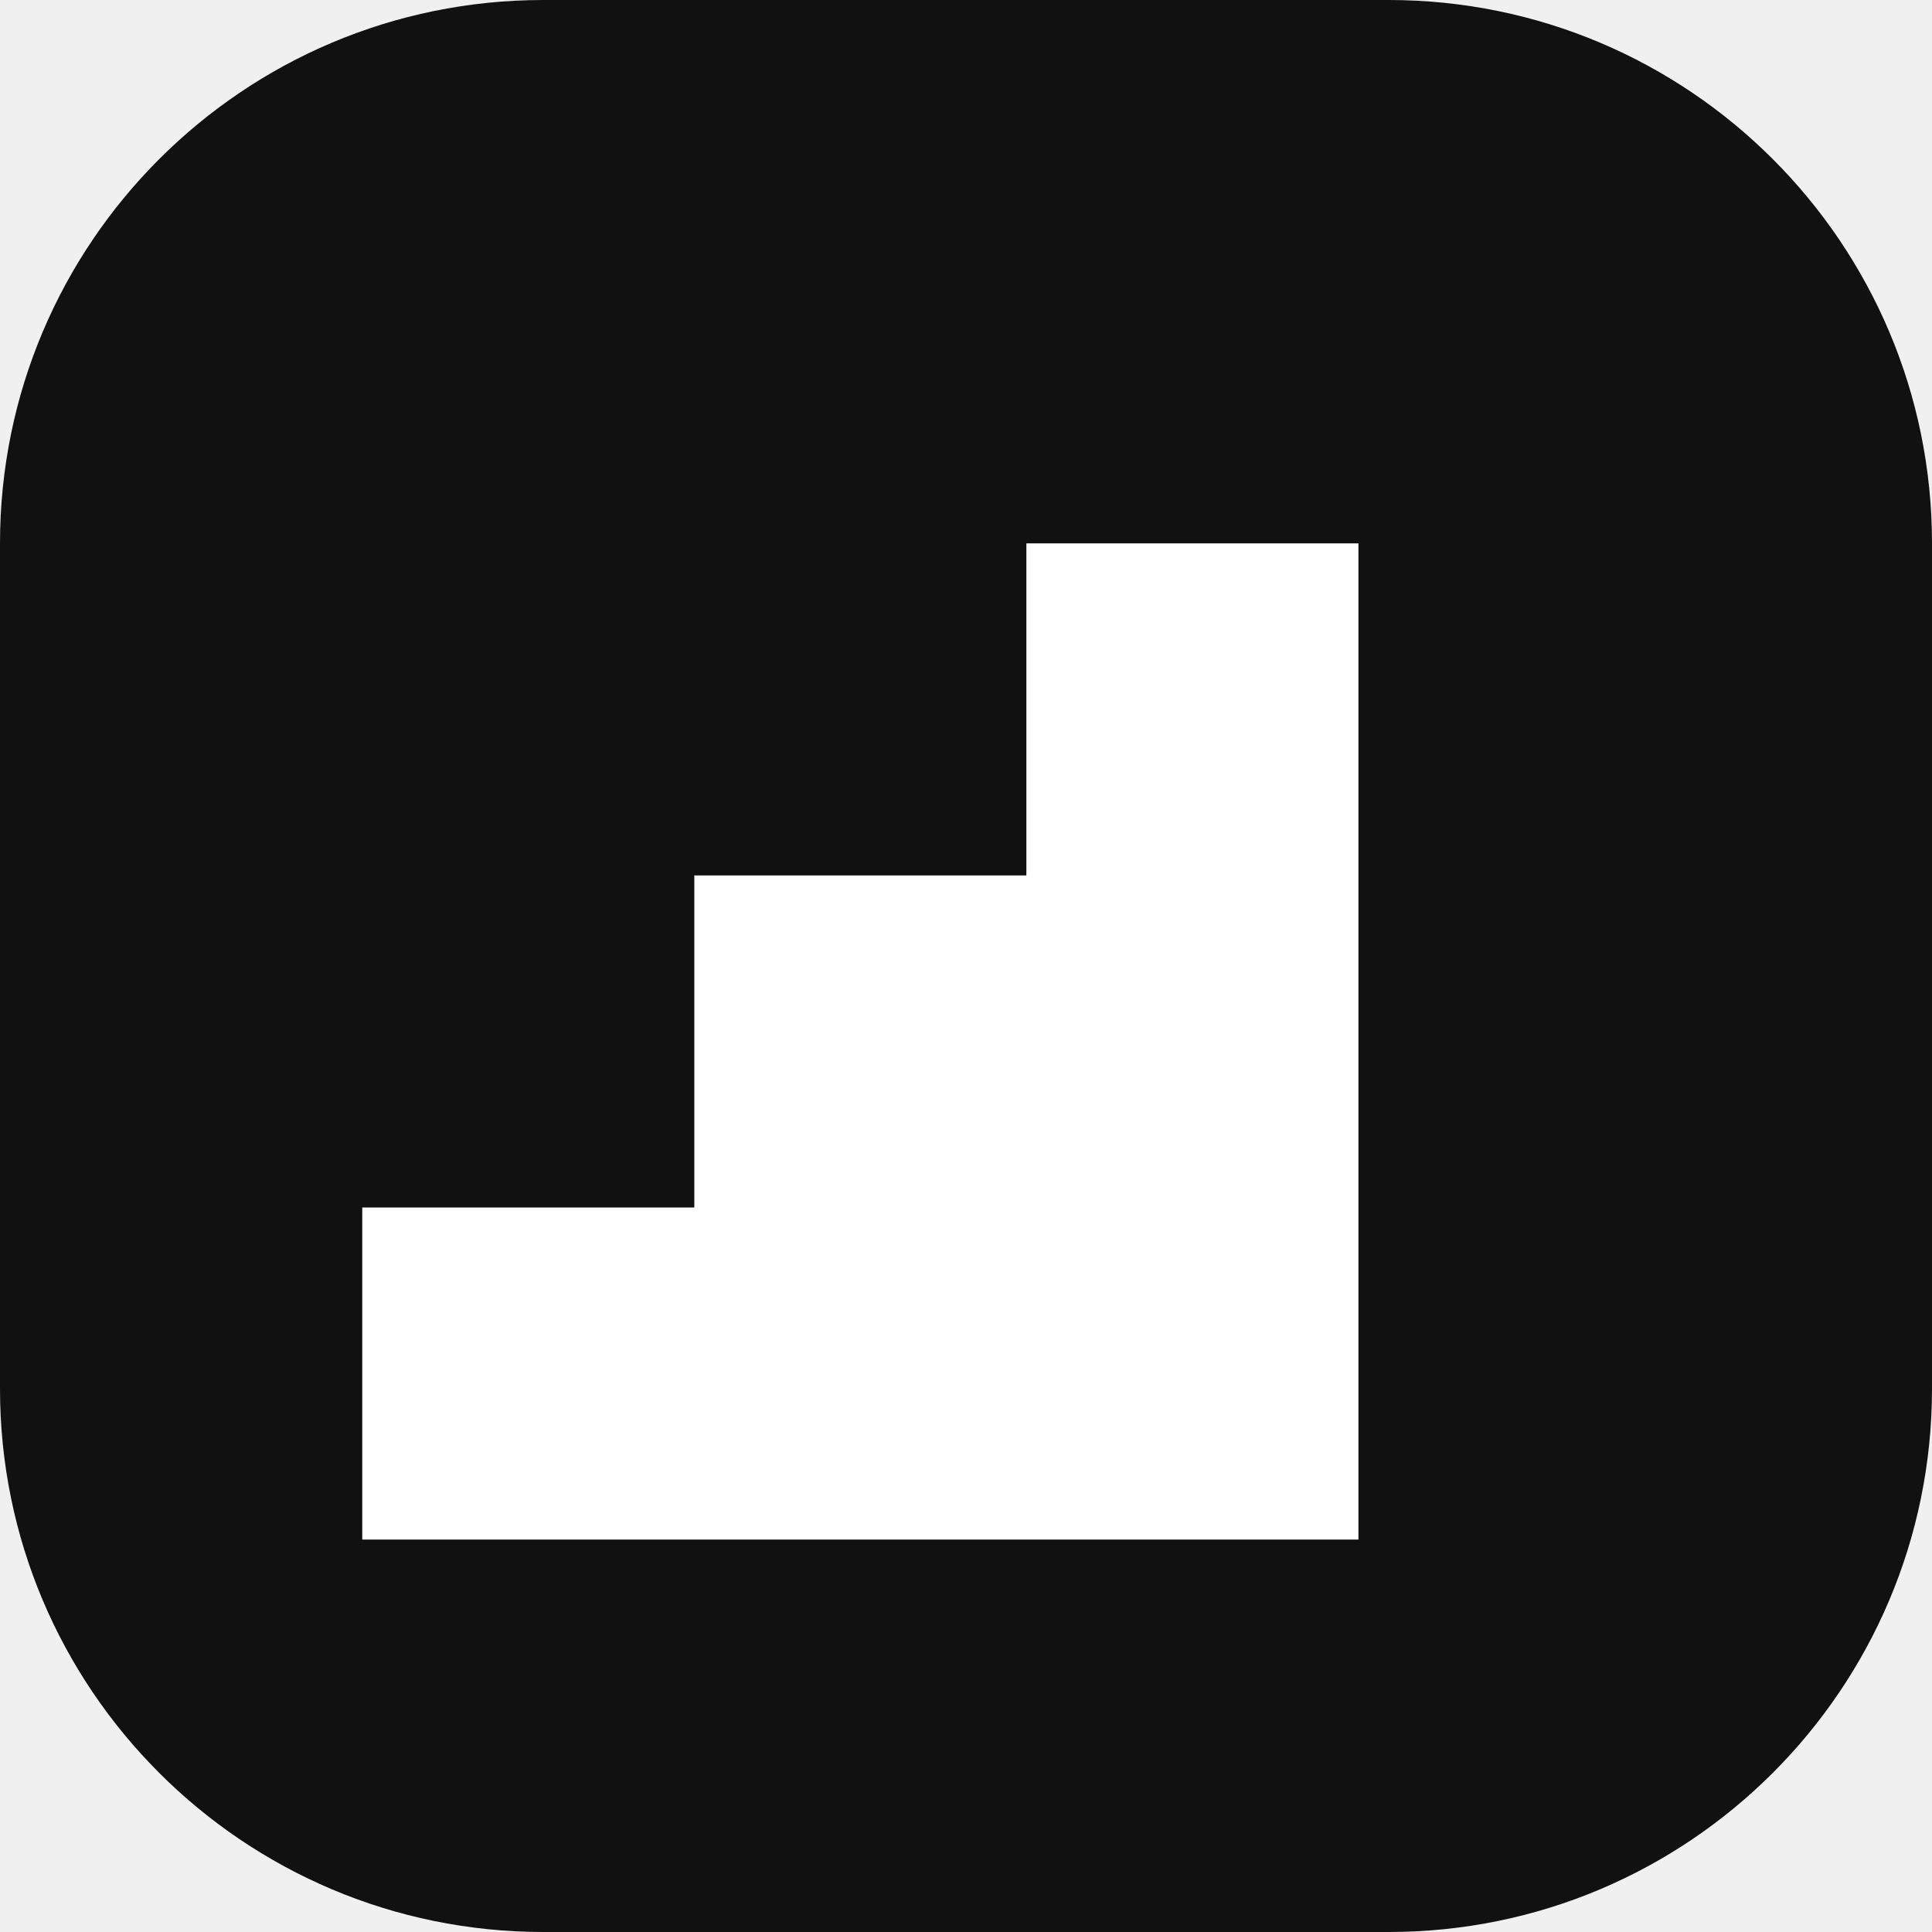
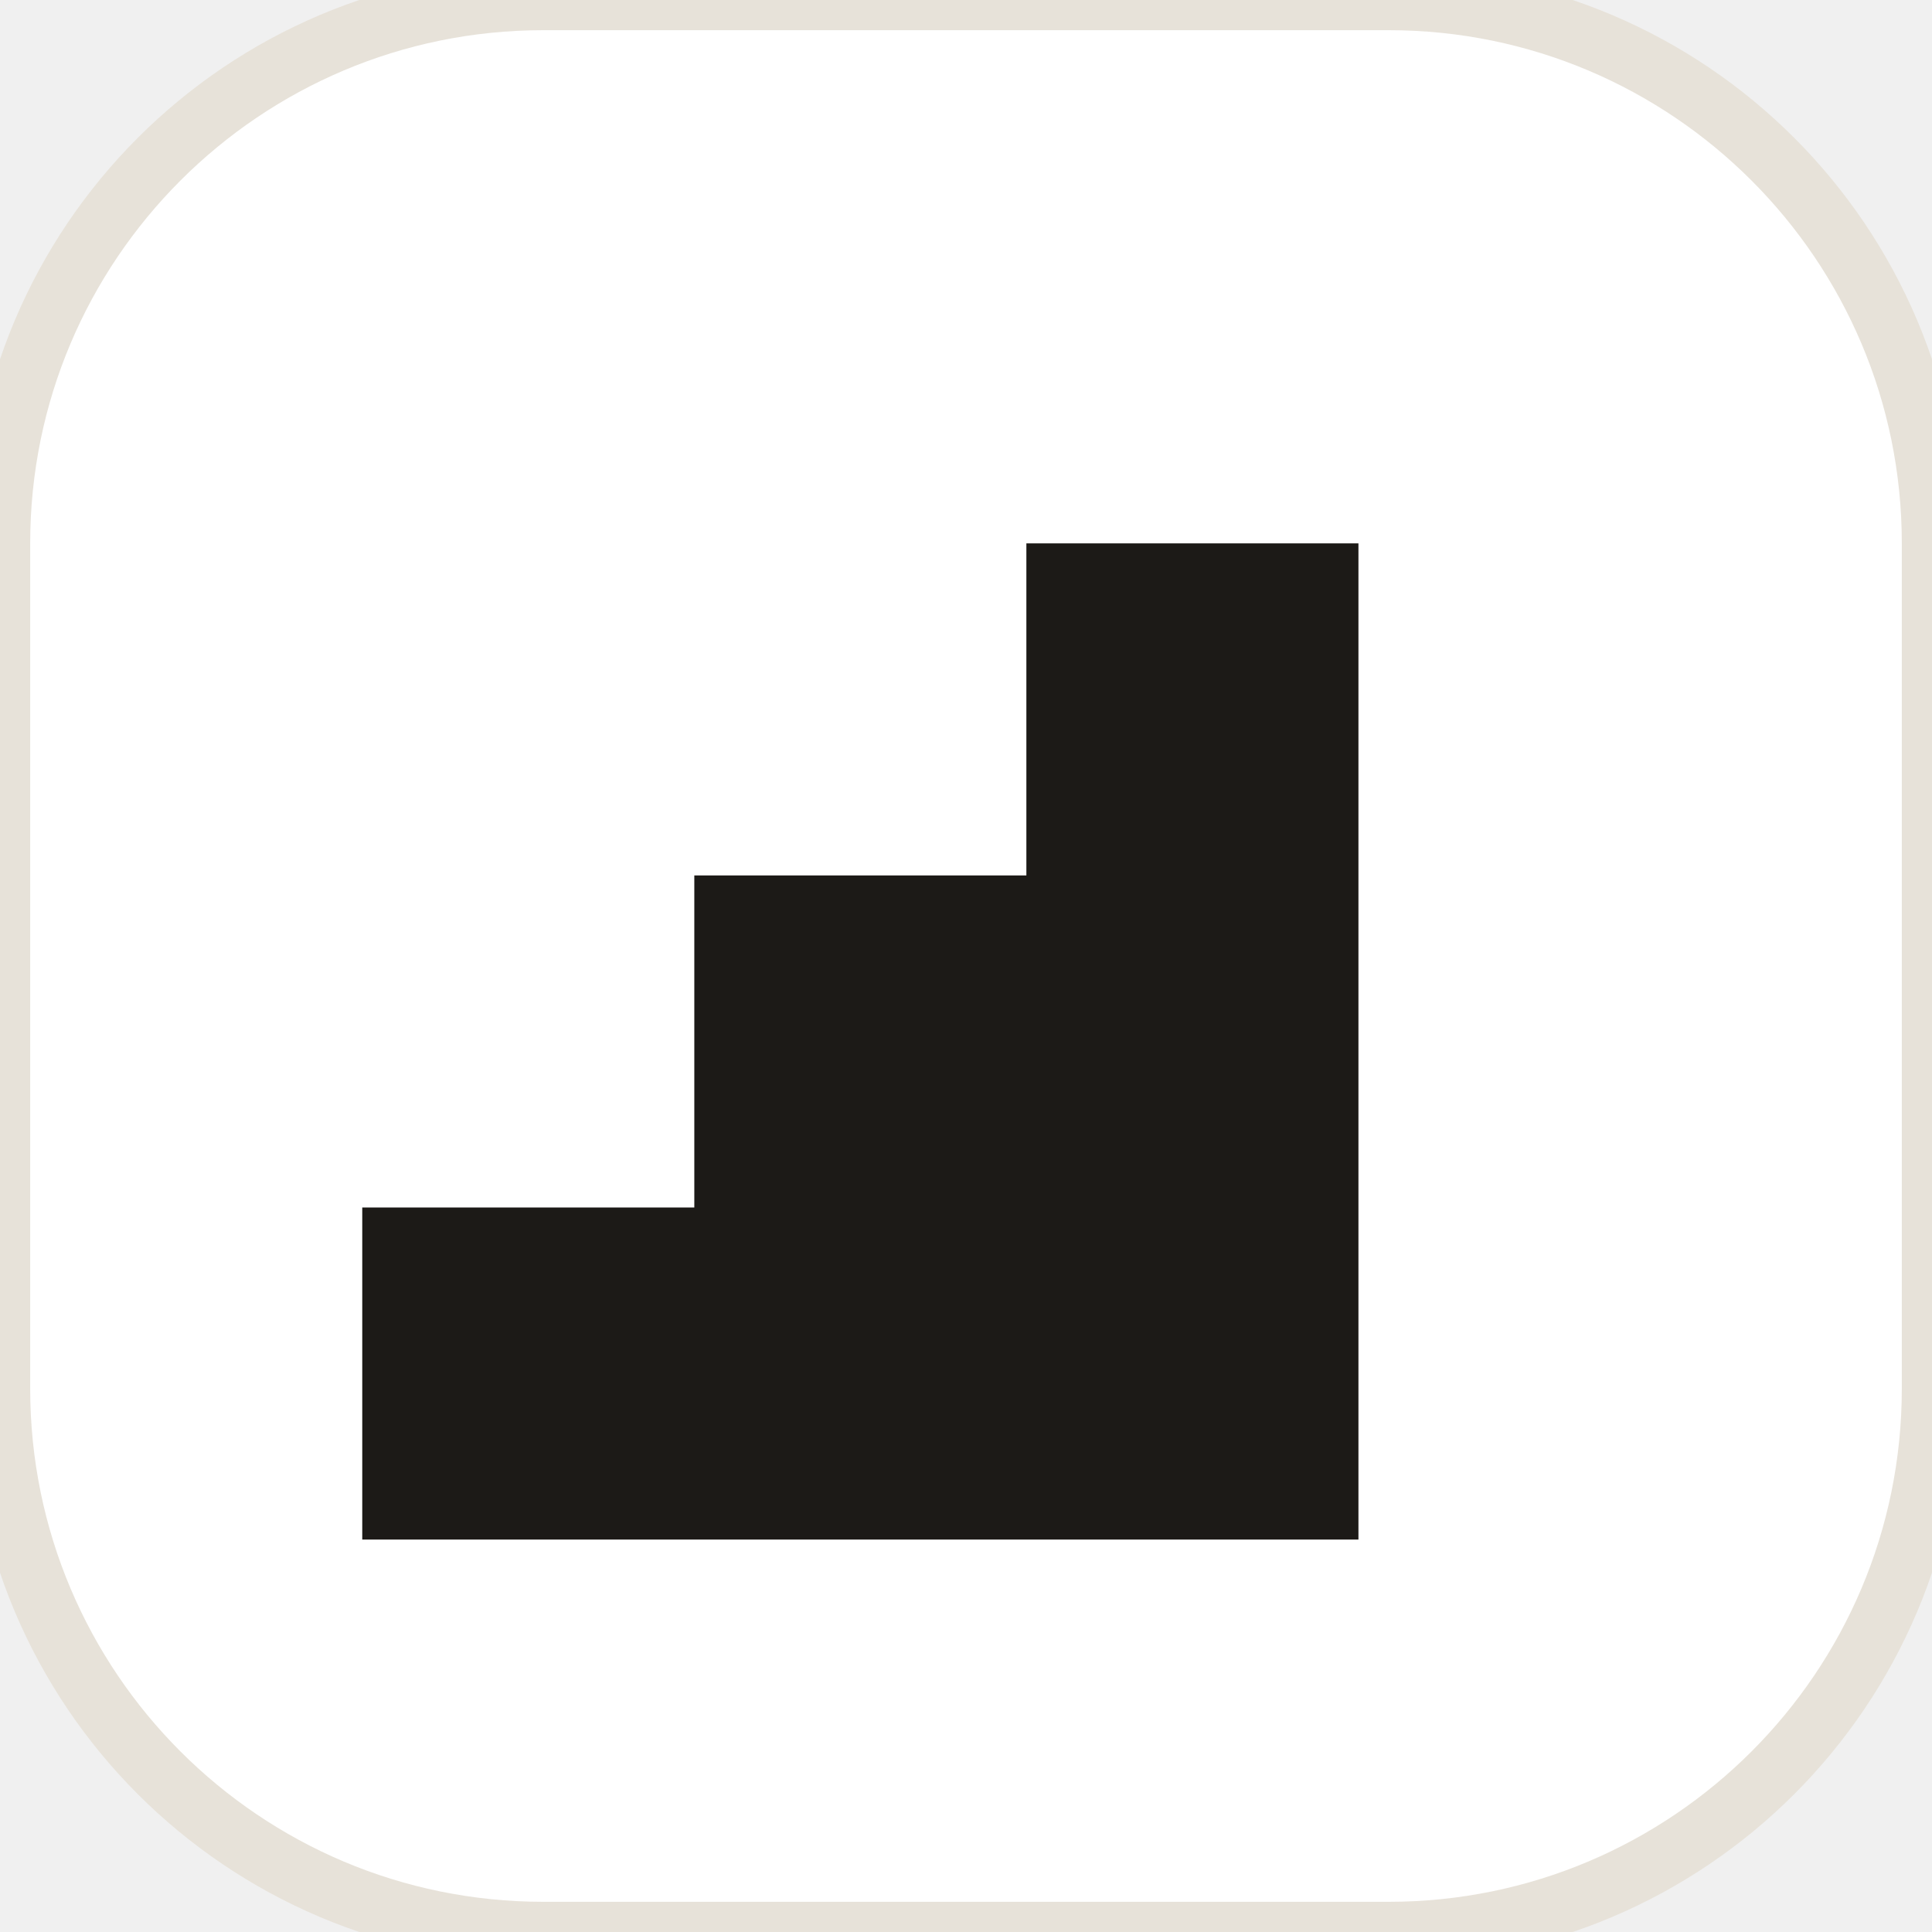
<svg xmlns="http://www.w3.org/2000/svg" viewBox="0 0 32 32" width="32" height="32">
-   <rect width="32" height="32" rx="9" fill="#111111" />
-   <path d="M6 25.5V20h5.5v-5.5H17V9h5.5v16.5H6Z" fill="#ffffff" />
+   <rect width="32" height="32" rx="9" fill="#ffffff" stroke="#e7e2d9" stroke-width="1" />
+   <path d="M6 25.5V20h5.5v-5.5H17V9h5.5v16.5H6Z" fill="#1c1a17" />
</svg>
